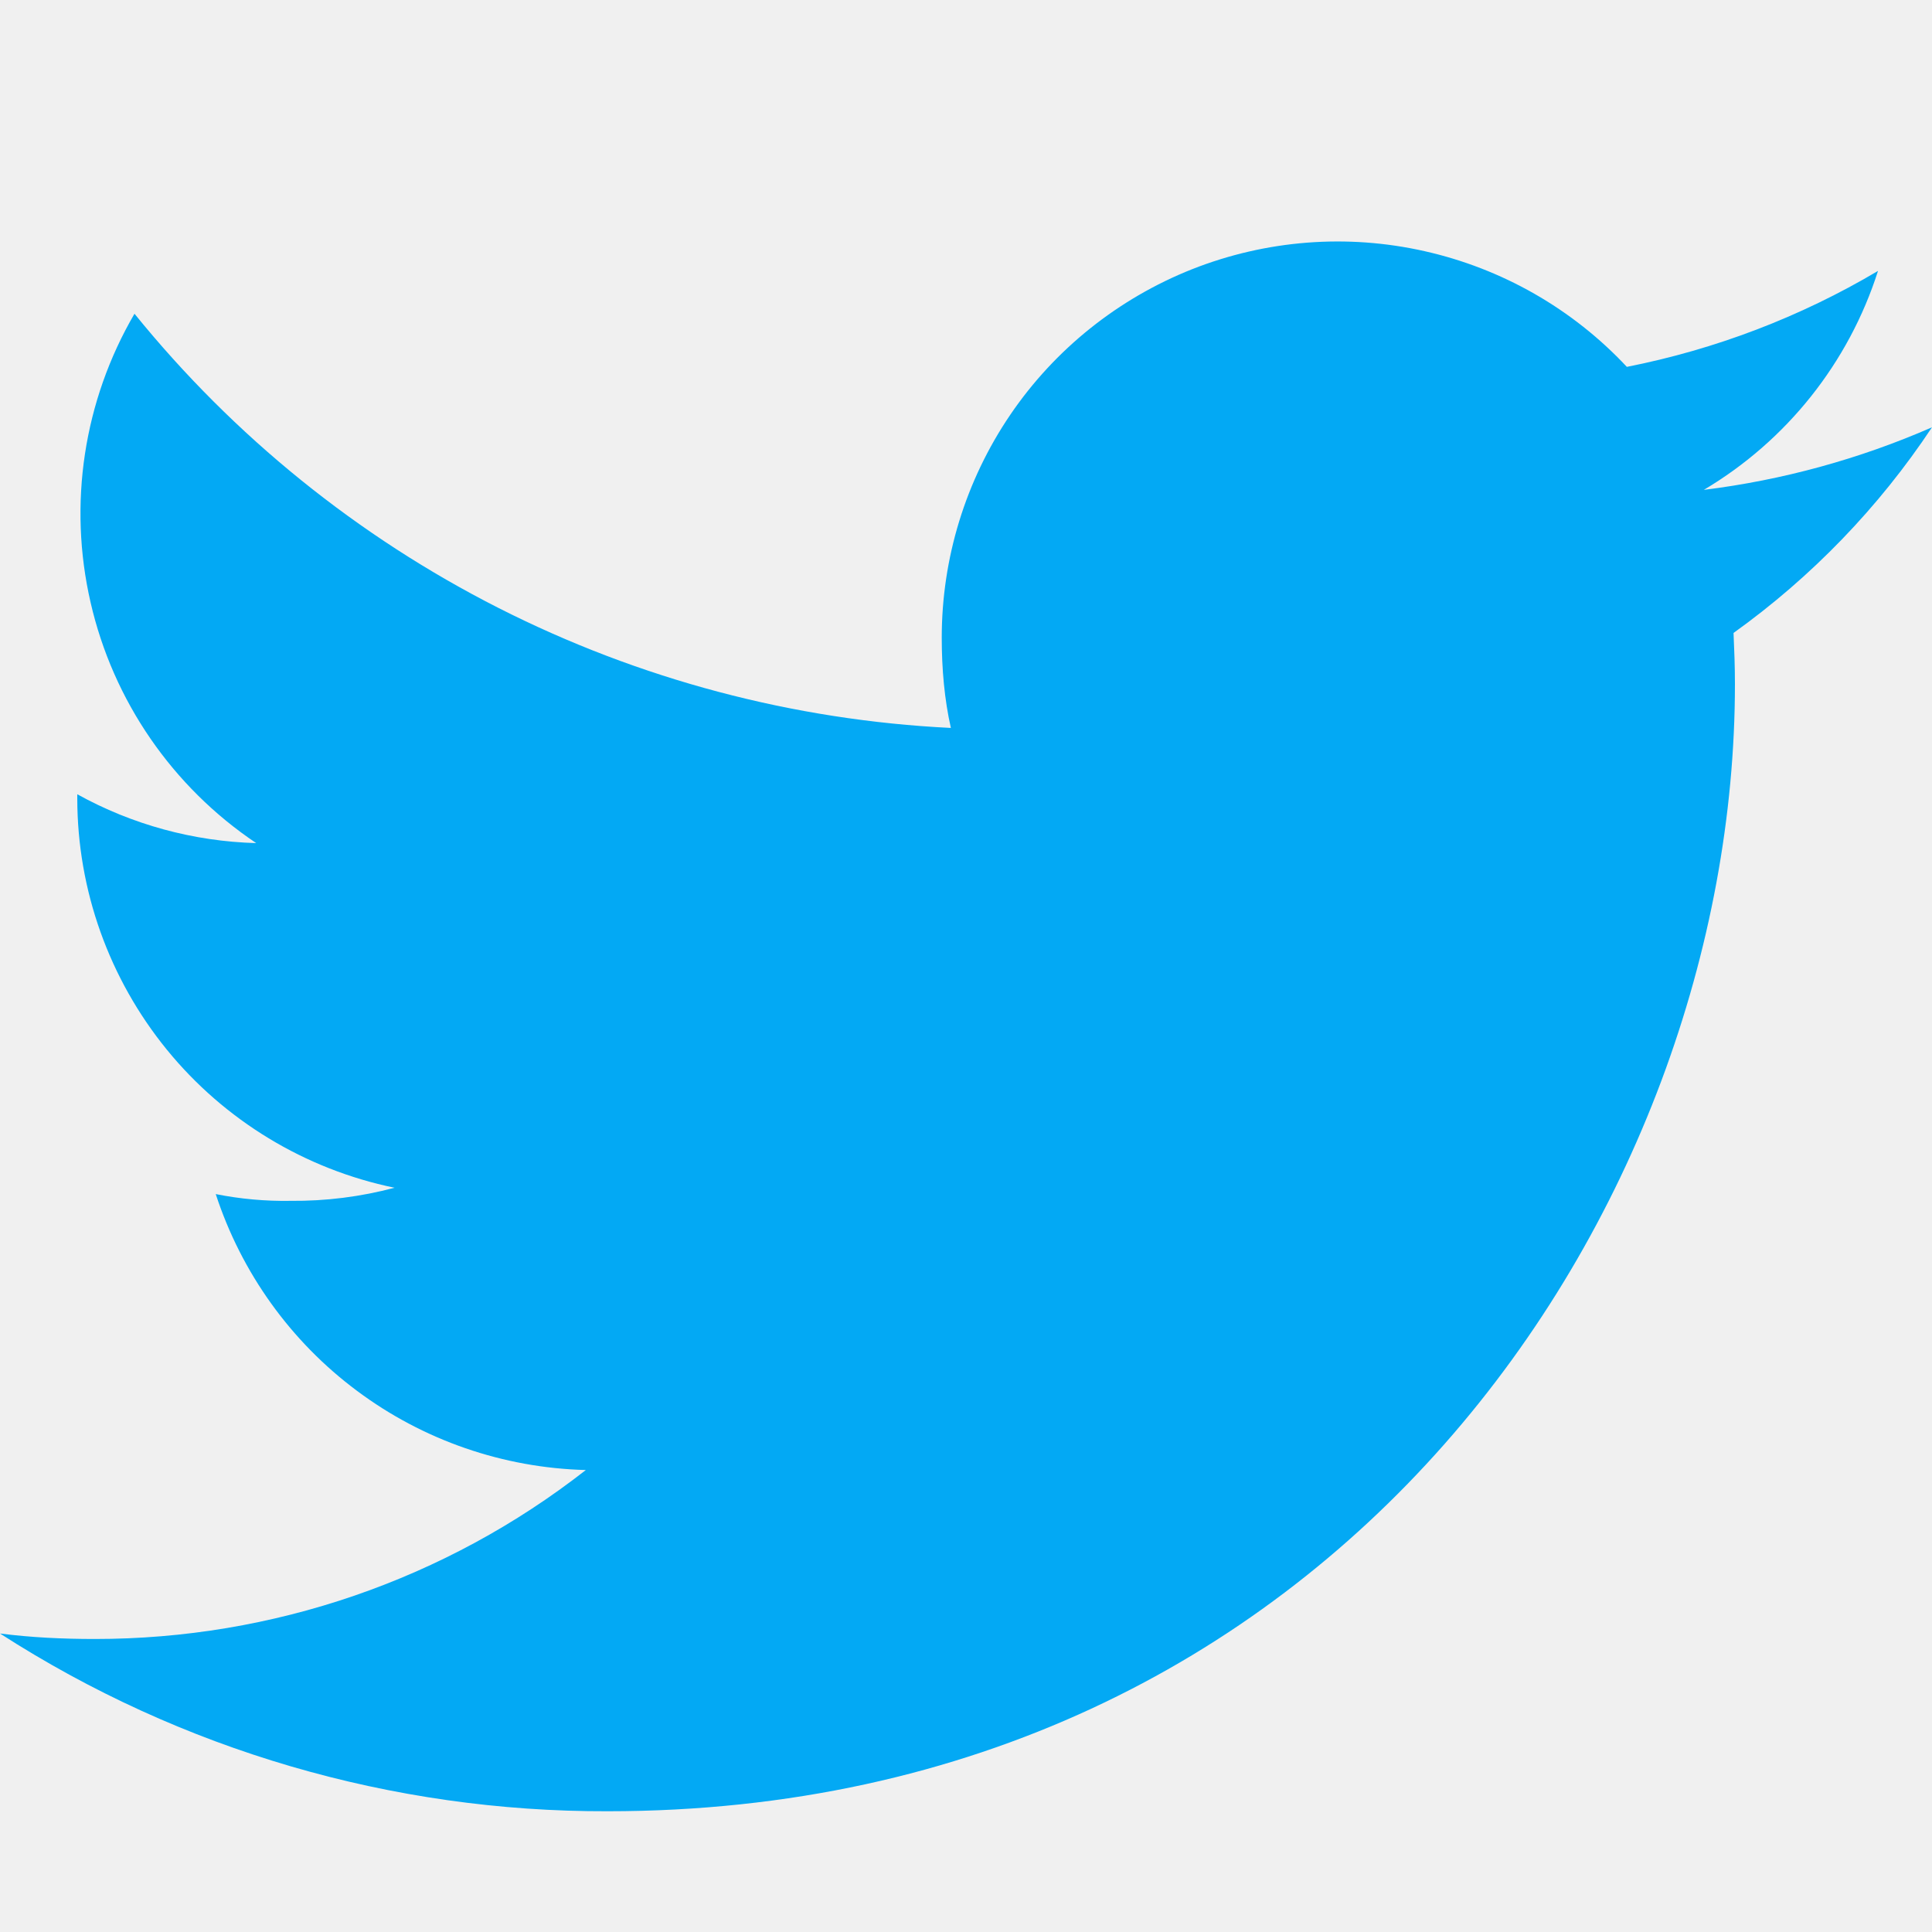
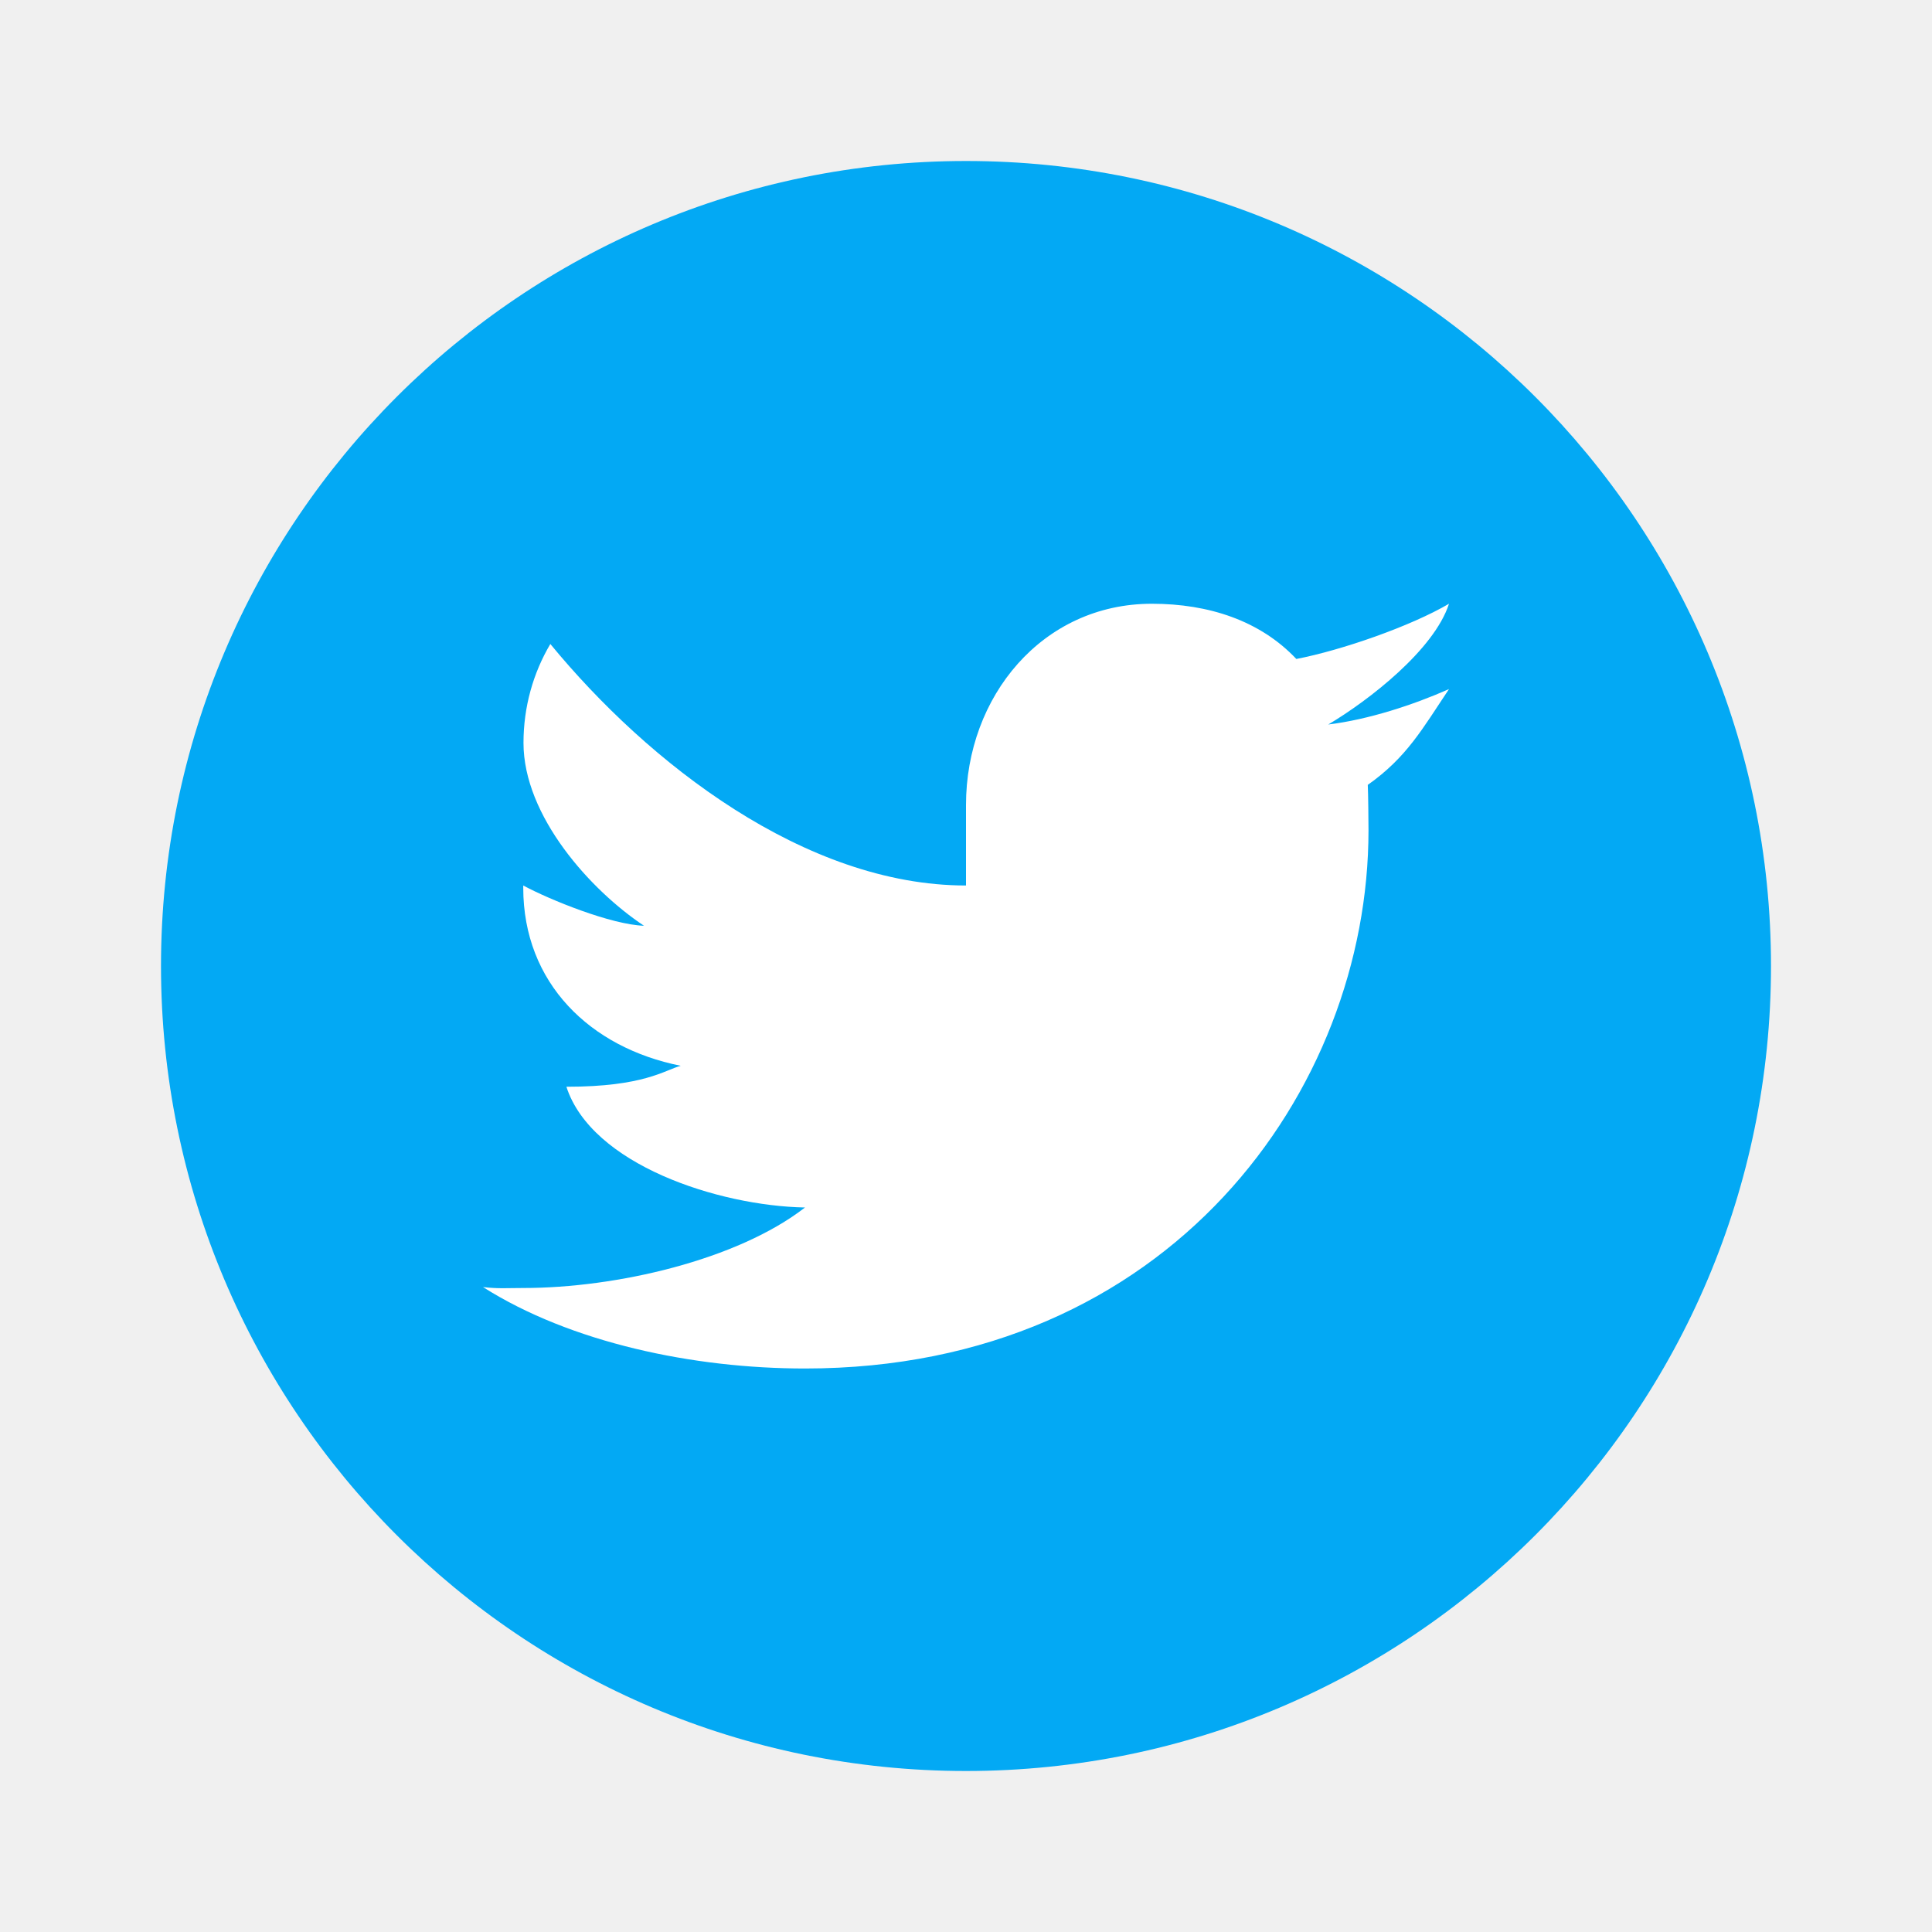
- <svg xmlns="http://www.w3.org/2000/svg" width="18" height="18" viewBox="0 0 18 18" fill="none">
-   <path d="M18 3.981C17.323 4.277 16.607 4.473 15.874 4.564C16.646 4.106 17.224 3.38 17.497 2.524C16.774 2.953 15.982 3.255 15.157 3.418C14.651 2.877 13.994 2.502 13.272 2.34C12.55 2.177 11.796 2.236 11.107 2.508C10.419 2.781 9.828 3.253 9.412 3.865C8.996 4.478 8.774 5.201 8.774 5.941C8.774 6.233 8.799 6.515 8.859 6.782C7.391 6.71 5.955 6.329 4.644 5.664C3.334 4.999 2.178 4.065 1.253 2.923C0.779 3.735 0.633 4.697 0.844 5.613C1.054 6.529 1.606 7.331 2.387 7.855C1.803 7.839 1.231 7.683 0.72 7.4V7.441C0.721 8.293 1.016 9.118 1.554 9.779C2.092 10.439 2.842 10.894 3.676 11.066C3.361 11.15 3.035 11.191 2.709 11.188C2.475 11.192 2.24 11.171 2.01 11.125C2.249 11.857 2.708 12.498 3.326 12.958C3.943 13.419 4.689 13.676 5.458 13.696C4.152 14.717 2.541 15.271 0.883 15.27C0.581 15.27 0.29 15.256 0 15.219C1.687 16.306 3.654 16.881 5.661 16.875C12.451 16.875 16.164 11.25 16.164 6.374C16.164 6.211 16.158 6.053 16.151 5.897C16.878 5.376 17.505 4.727 18 3.981Z" fill="#03A9F4" />
+ <svg xmlns="http://www.w3.org/2000/svg" viewBox="0 0 48 48" width="48px" height="48px">
+   <path fill="#03a9f4" d="M24 4A20 20 0 1 0 24 44A20 20 0 1 0 24 4Z" />
+   <path fill="#fff" d="M36,17.12c-0.882,0.391-1.999,0.758-3,0.88c1.018-0.604,2.633-1.862,3-3 c-0.951,0.559-2.671,1.156-3.793,1.372C31.311,15.422,30.033,15,28.617,15C25.897,15,24,17.305,24,20v2c-4,0-7.9-3.047-10.327-6 c-0.427,0.721-0.667,1.565-0.667,2.457c0,1.819,1.671,3.665,2.994,4.543c-0.807-0.025-2.335-0.641-3-1c0,0.016,0,0.036,0,0.057 c0,2.367,1.661,3.974,3.912,4.422C16.501,26.592,16,27,14.072,27c0.626,1.935,3.773,2.958,5.928,3c-1.686,1.307-4.692,2-7,2 c-0.399,0-0.615,0.022-1-0.023C14.178,33.357,17.22,34,20,34c9.057,0,14-6.918,14-13.37c0-0.212-0.007-0.922-0.018-1.13 C34.95,18.818,35.342,18.104,36,17.12" />
</svg>
